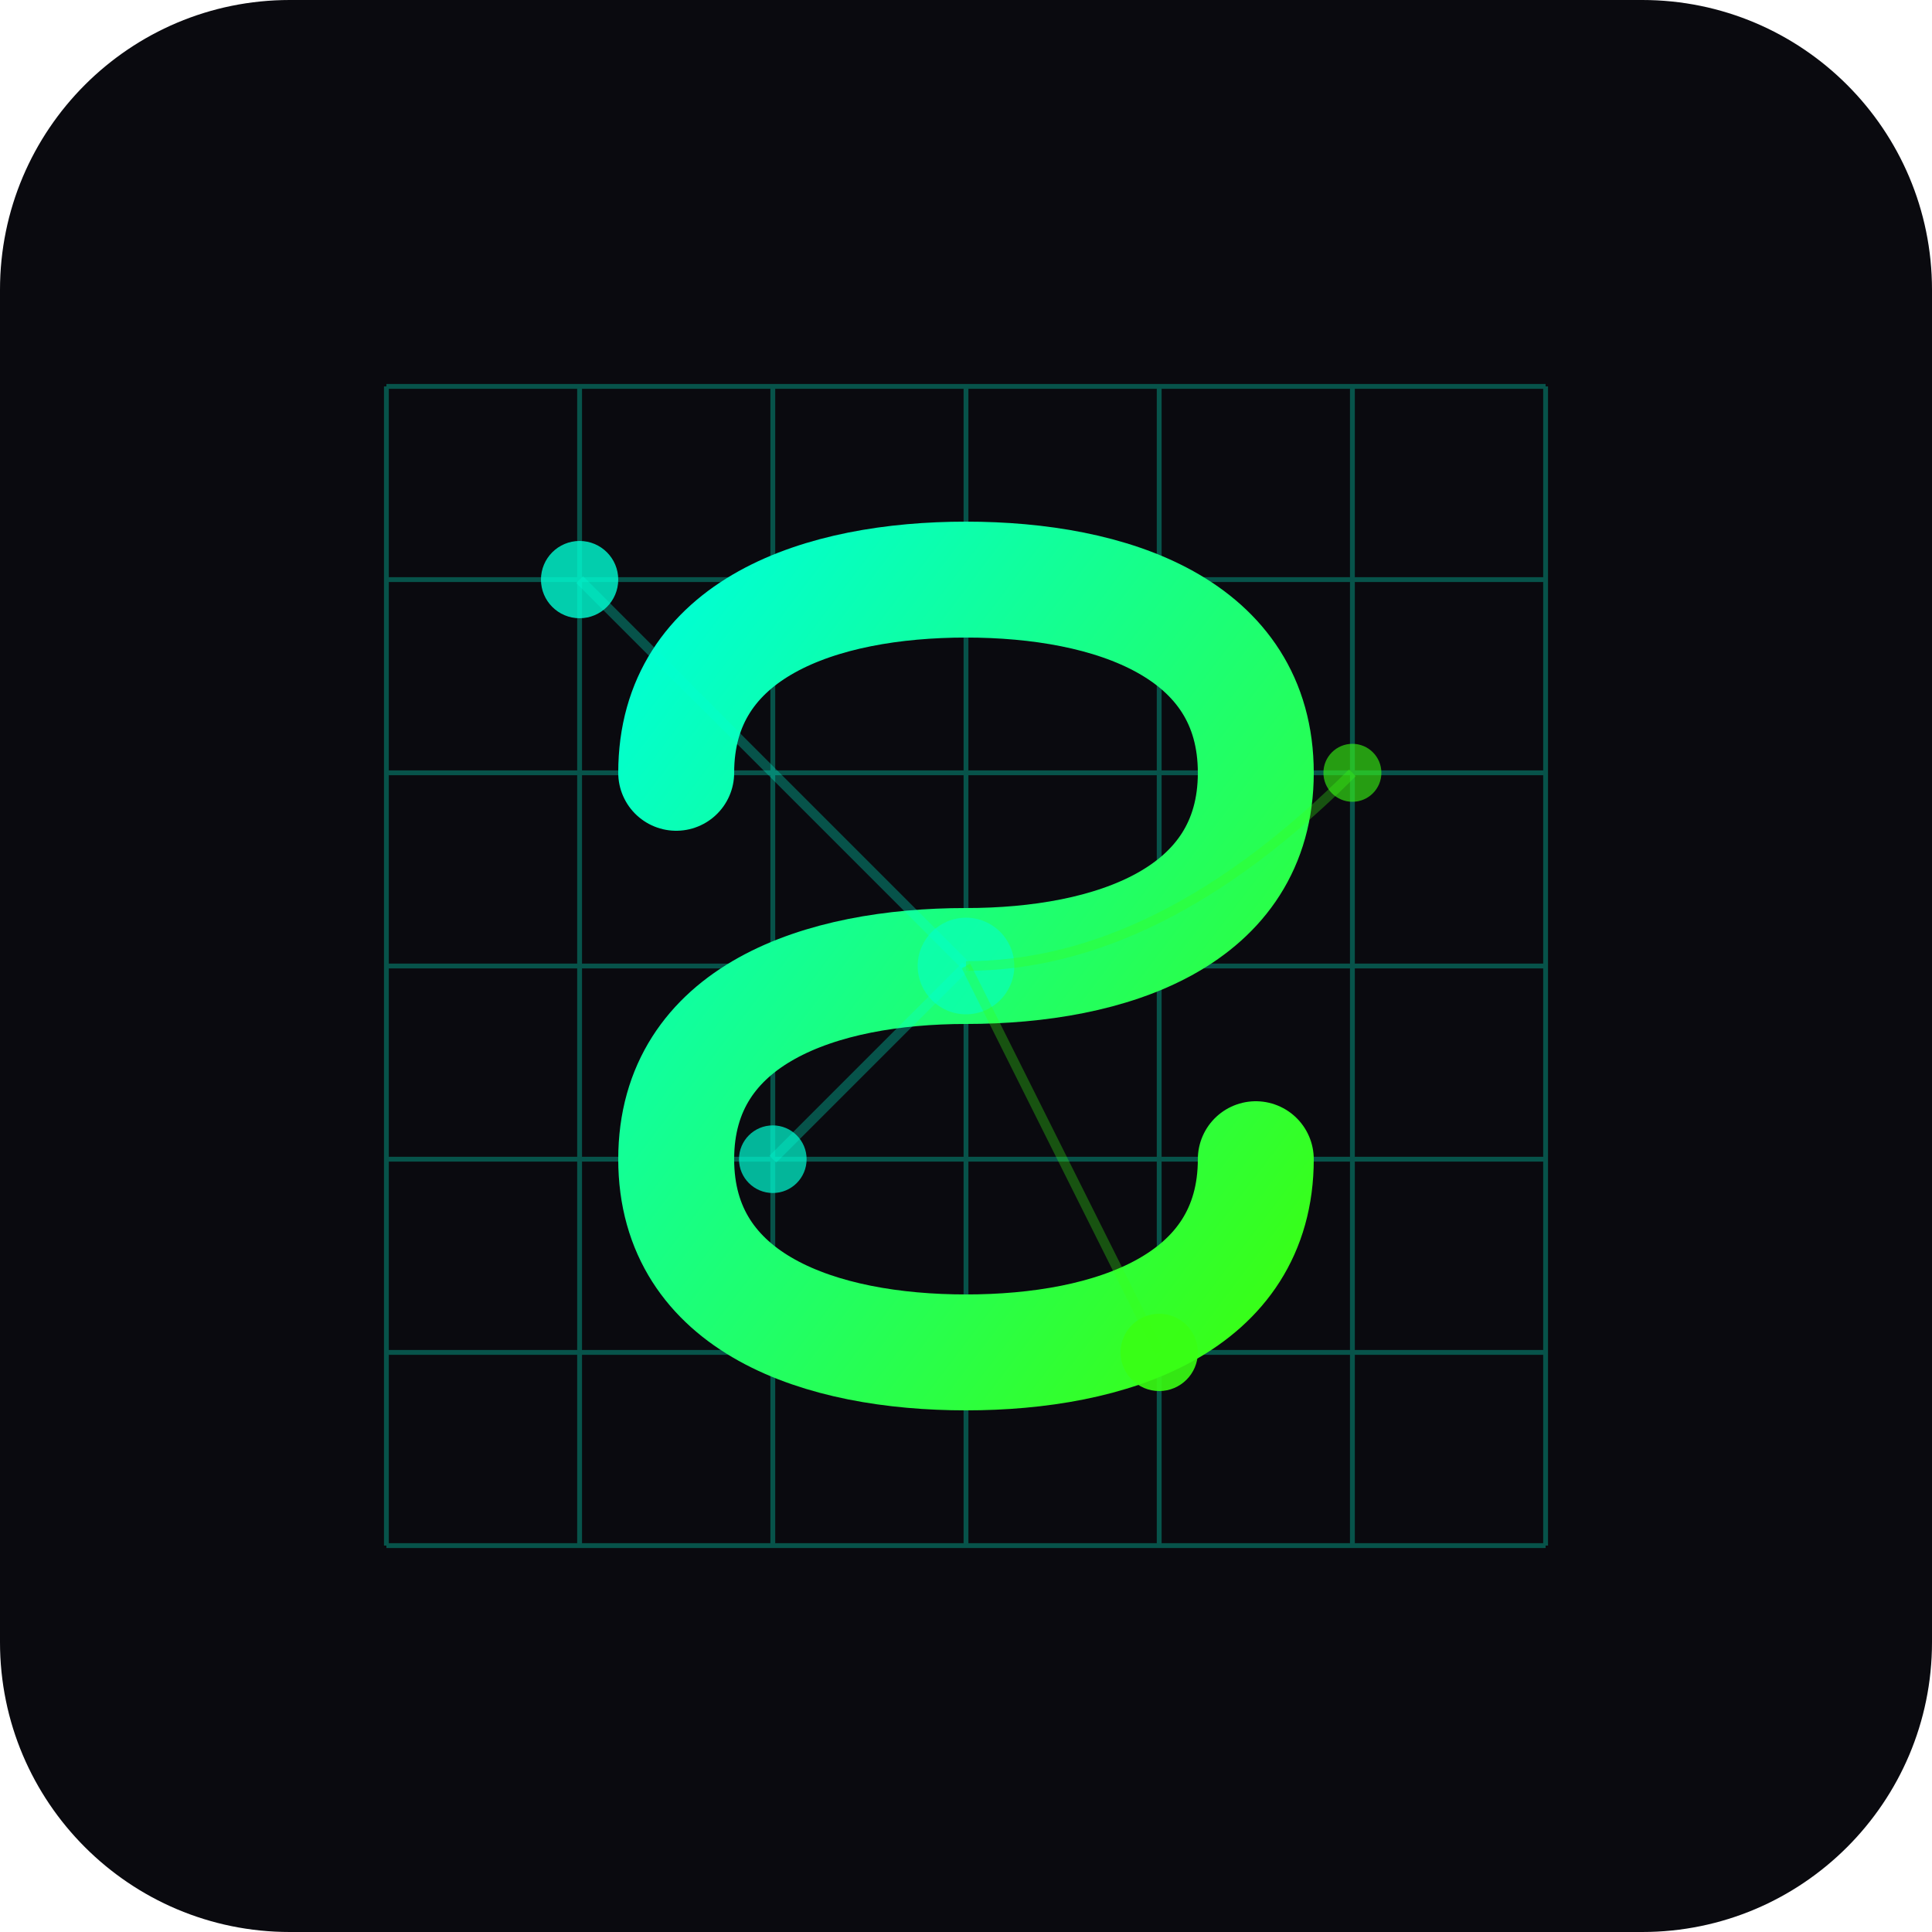
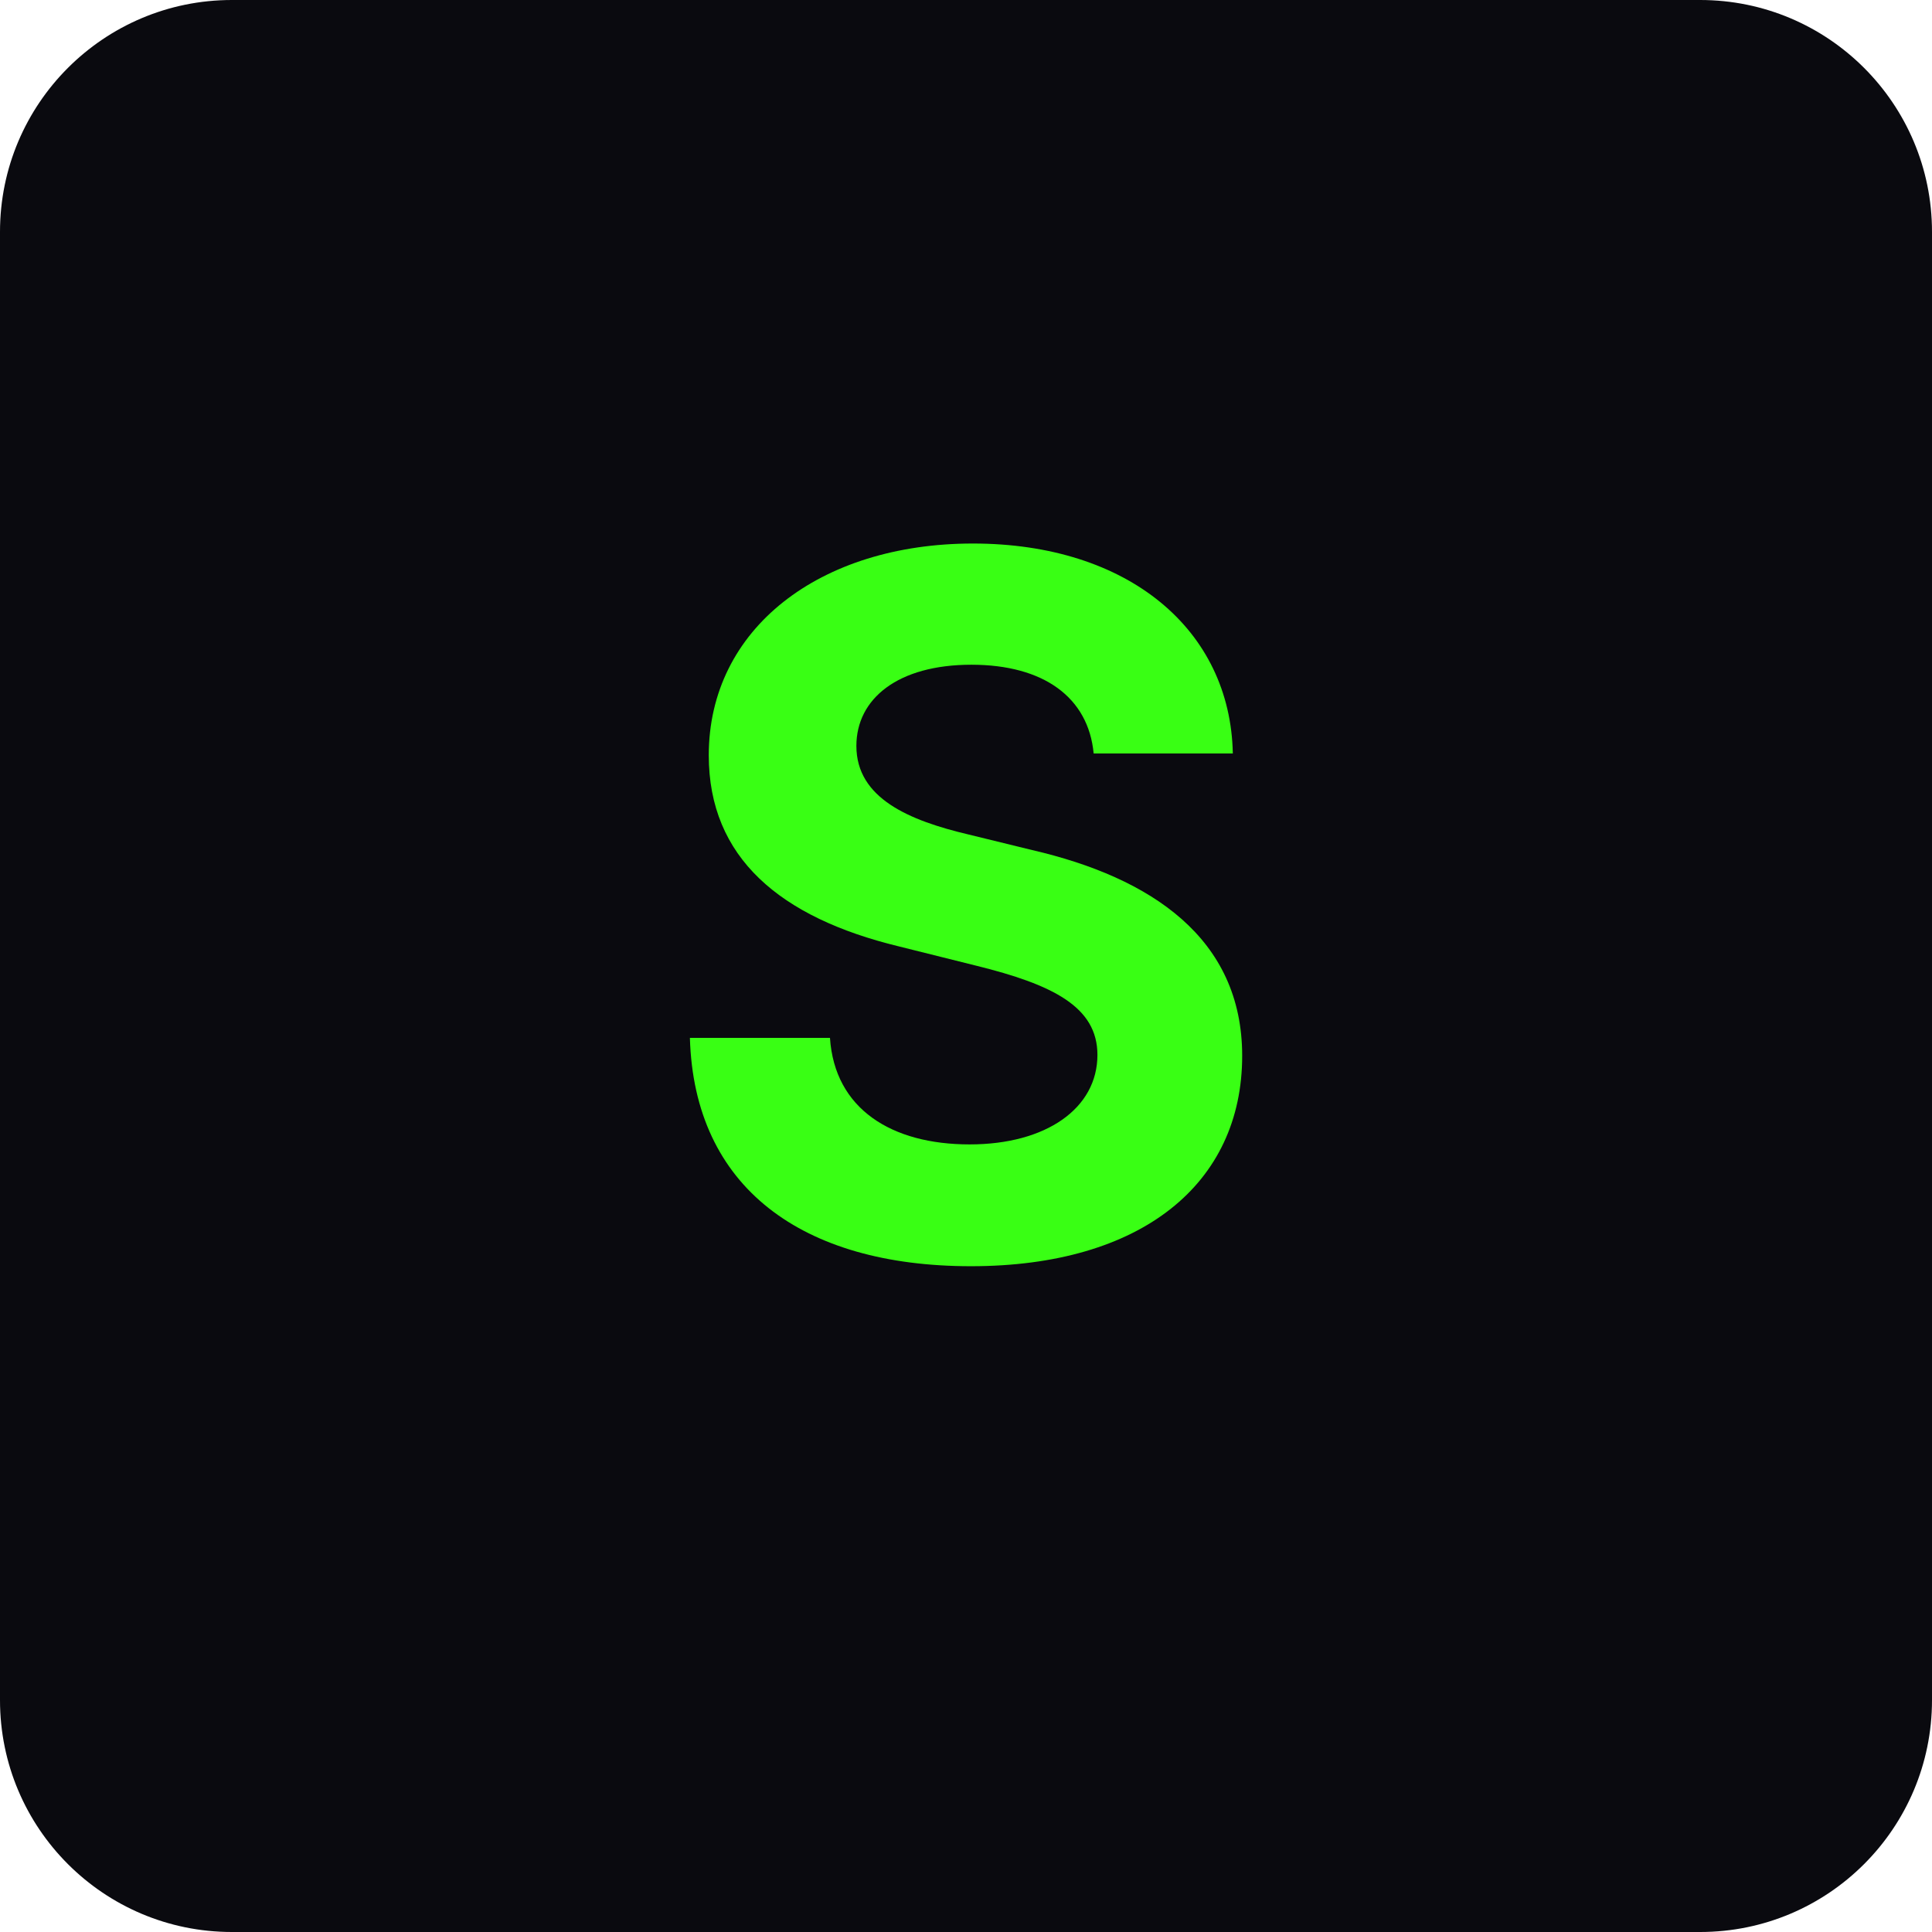
- <svg xmlns="http://www.w3.org/2000/svg" viewBox="0 0 200 200" width="200" height="200">
-   <defs>
-     <linearGradient id="g" x1="0%" y1="0%" x2="100%" y2="100%">
-       <stop offset="0%" stop-color="#00ffd5" />
-       <stop offset="100%" stop-color="#39ff14" />
-     </linearGradient>
-   </defs>
-   <rect width="200" height="200" rx="30" fill="#0a0a0f" />
-   <g opacity="0.3">
-     <path d="M40 40 h120 M40 60 h120 M40 80 h120 M40 100 h120 M40 120 h120 M40 140 h120 M40 160 h120" stroke="#00ffd5" stroke-width="0.5" />
-     <path d="M40 40 v120 M60 40 v120 M80 40 v120 M100 40 v120 M120 40 v120 M140 40 v120 M160 40 v120" stroke="#00ffd5" stroke-width="0.5" />
-   </g>
-   <path d="M70 80 C70 65, 85 60, 100 60 C115 60, 130 65, 130 80 C130 95, 115 100, 100 100 C85 100, 70 105, 70 120 C70 135, 85 140, 100 140 C115 140, 130 135, 130 120" stroke="url(#g)" stroke-width="12" fill="none" stroke-linecap="round" />
-   <circle cx="60" cy="60" r="4" fill="#00ffd5" opacity="0.8" />
-   <circle cx="140" cy="80" r="3" fill="#39ff14" opacity="0.6" />
-   <circle cx="80" cy="120" r="3.5" fill="#00ffd5" opacity="0.7" />
-   <circle cx="120" cy="140" r="4" fill="#39ff14" opacity="0.9" />
-   <circle cx="100" cy="100" r="5" fill="#00ffd5" opacity="0.5" />
-   <path d="M60 60 Q80 80 100 100" stroke="#00ffd5" stroke-width="1" opacity="0.3" fill="none" />
-   <path d="M140 80 Q120 100 100 100" stroke="#39ff14" stroke-width="1" opacity="0.3" fill="none" />
-   <path d="M80 120 Q90 110 100 100" stroke="#00ffd5" stroke-width="1" opacity="0.3" fill="none" />
-   <path d="M120 140 Q110 120 100 100" stroke="#39ff14" stroke-width="1" opacity="0.3" fill="none" />
+ <svg xmlns="http://www.w3.org/2000/svg" viewBox="0 0 200 200">
+   <rect width="200" height="200" rx="24" fill="#0a0a0f" />
+   <text x="100" y="130" text-anchor="middle" font-family="system-ui, -apple-system, sans-serif" font-size="100" font-weight="700" fill="#39ff14">S</text>
</svg>
